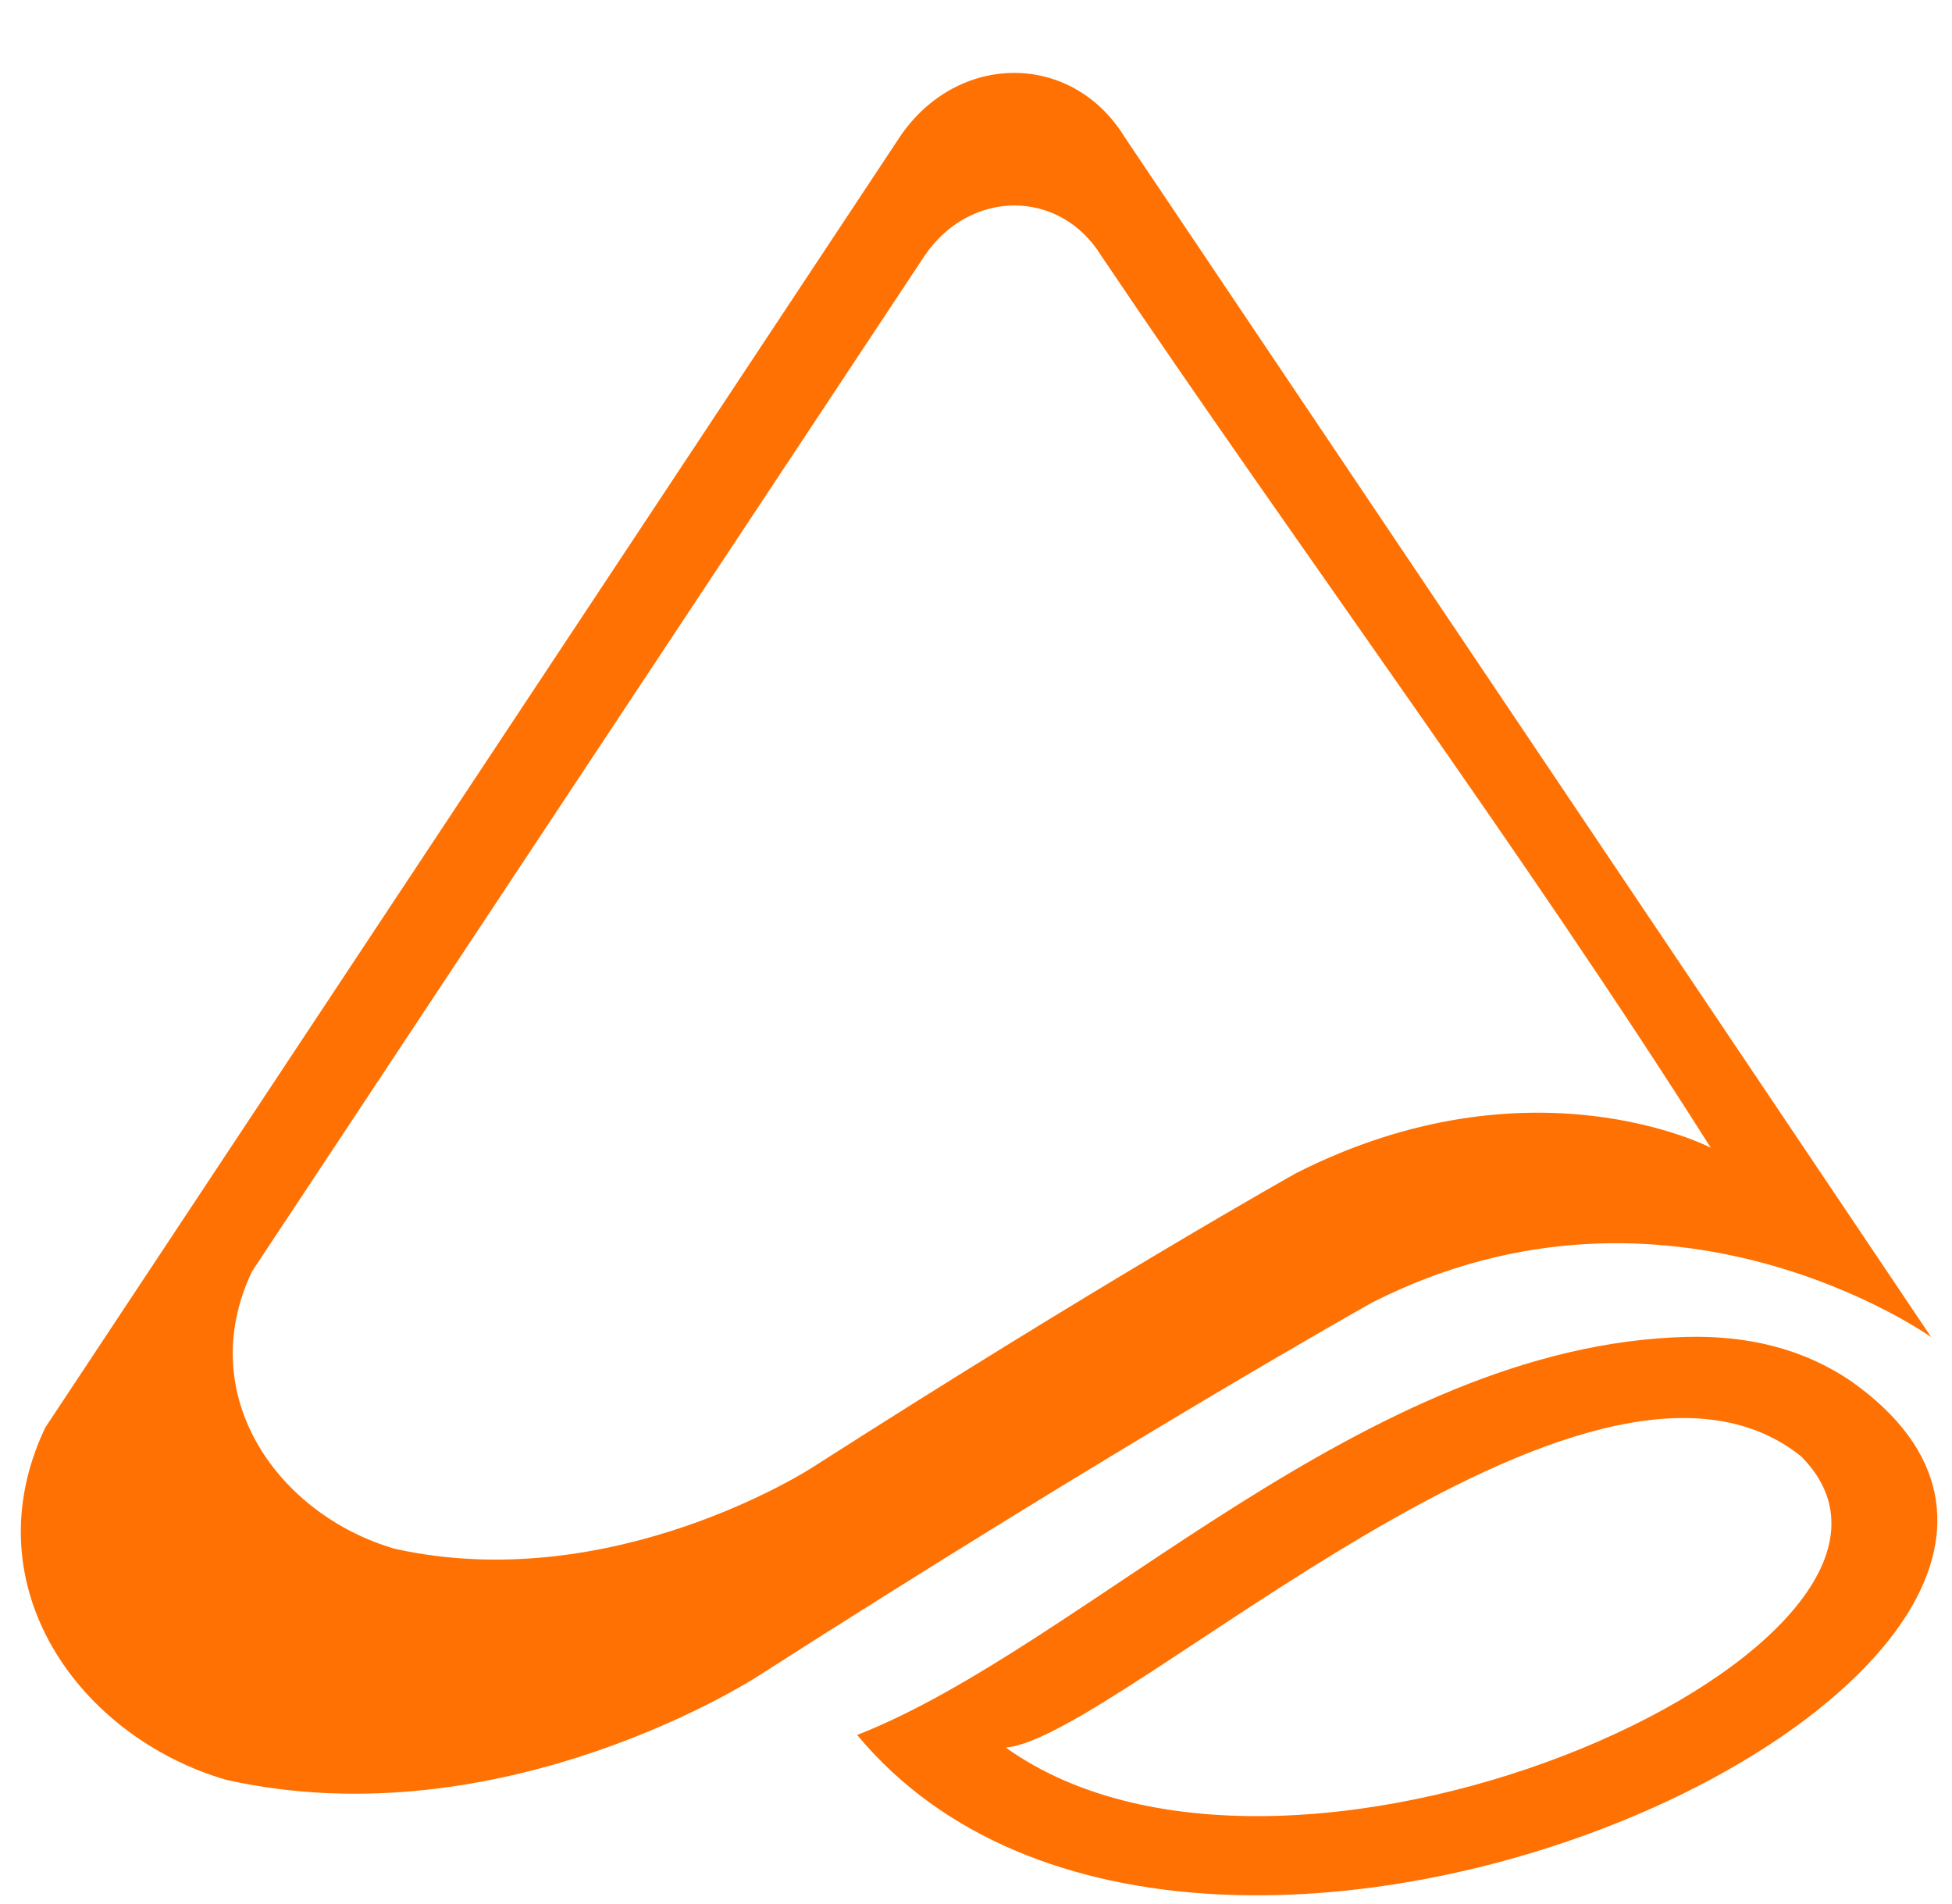
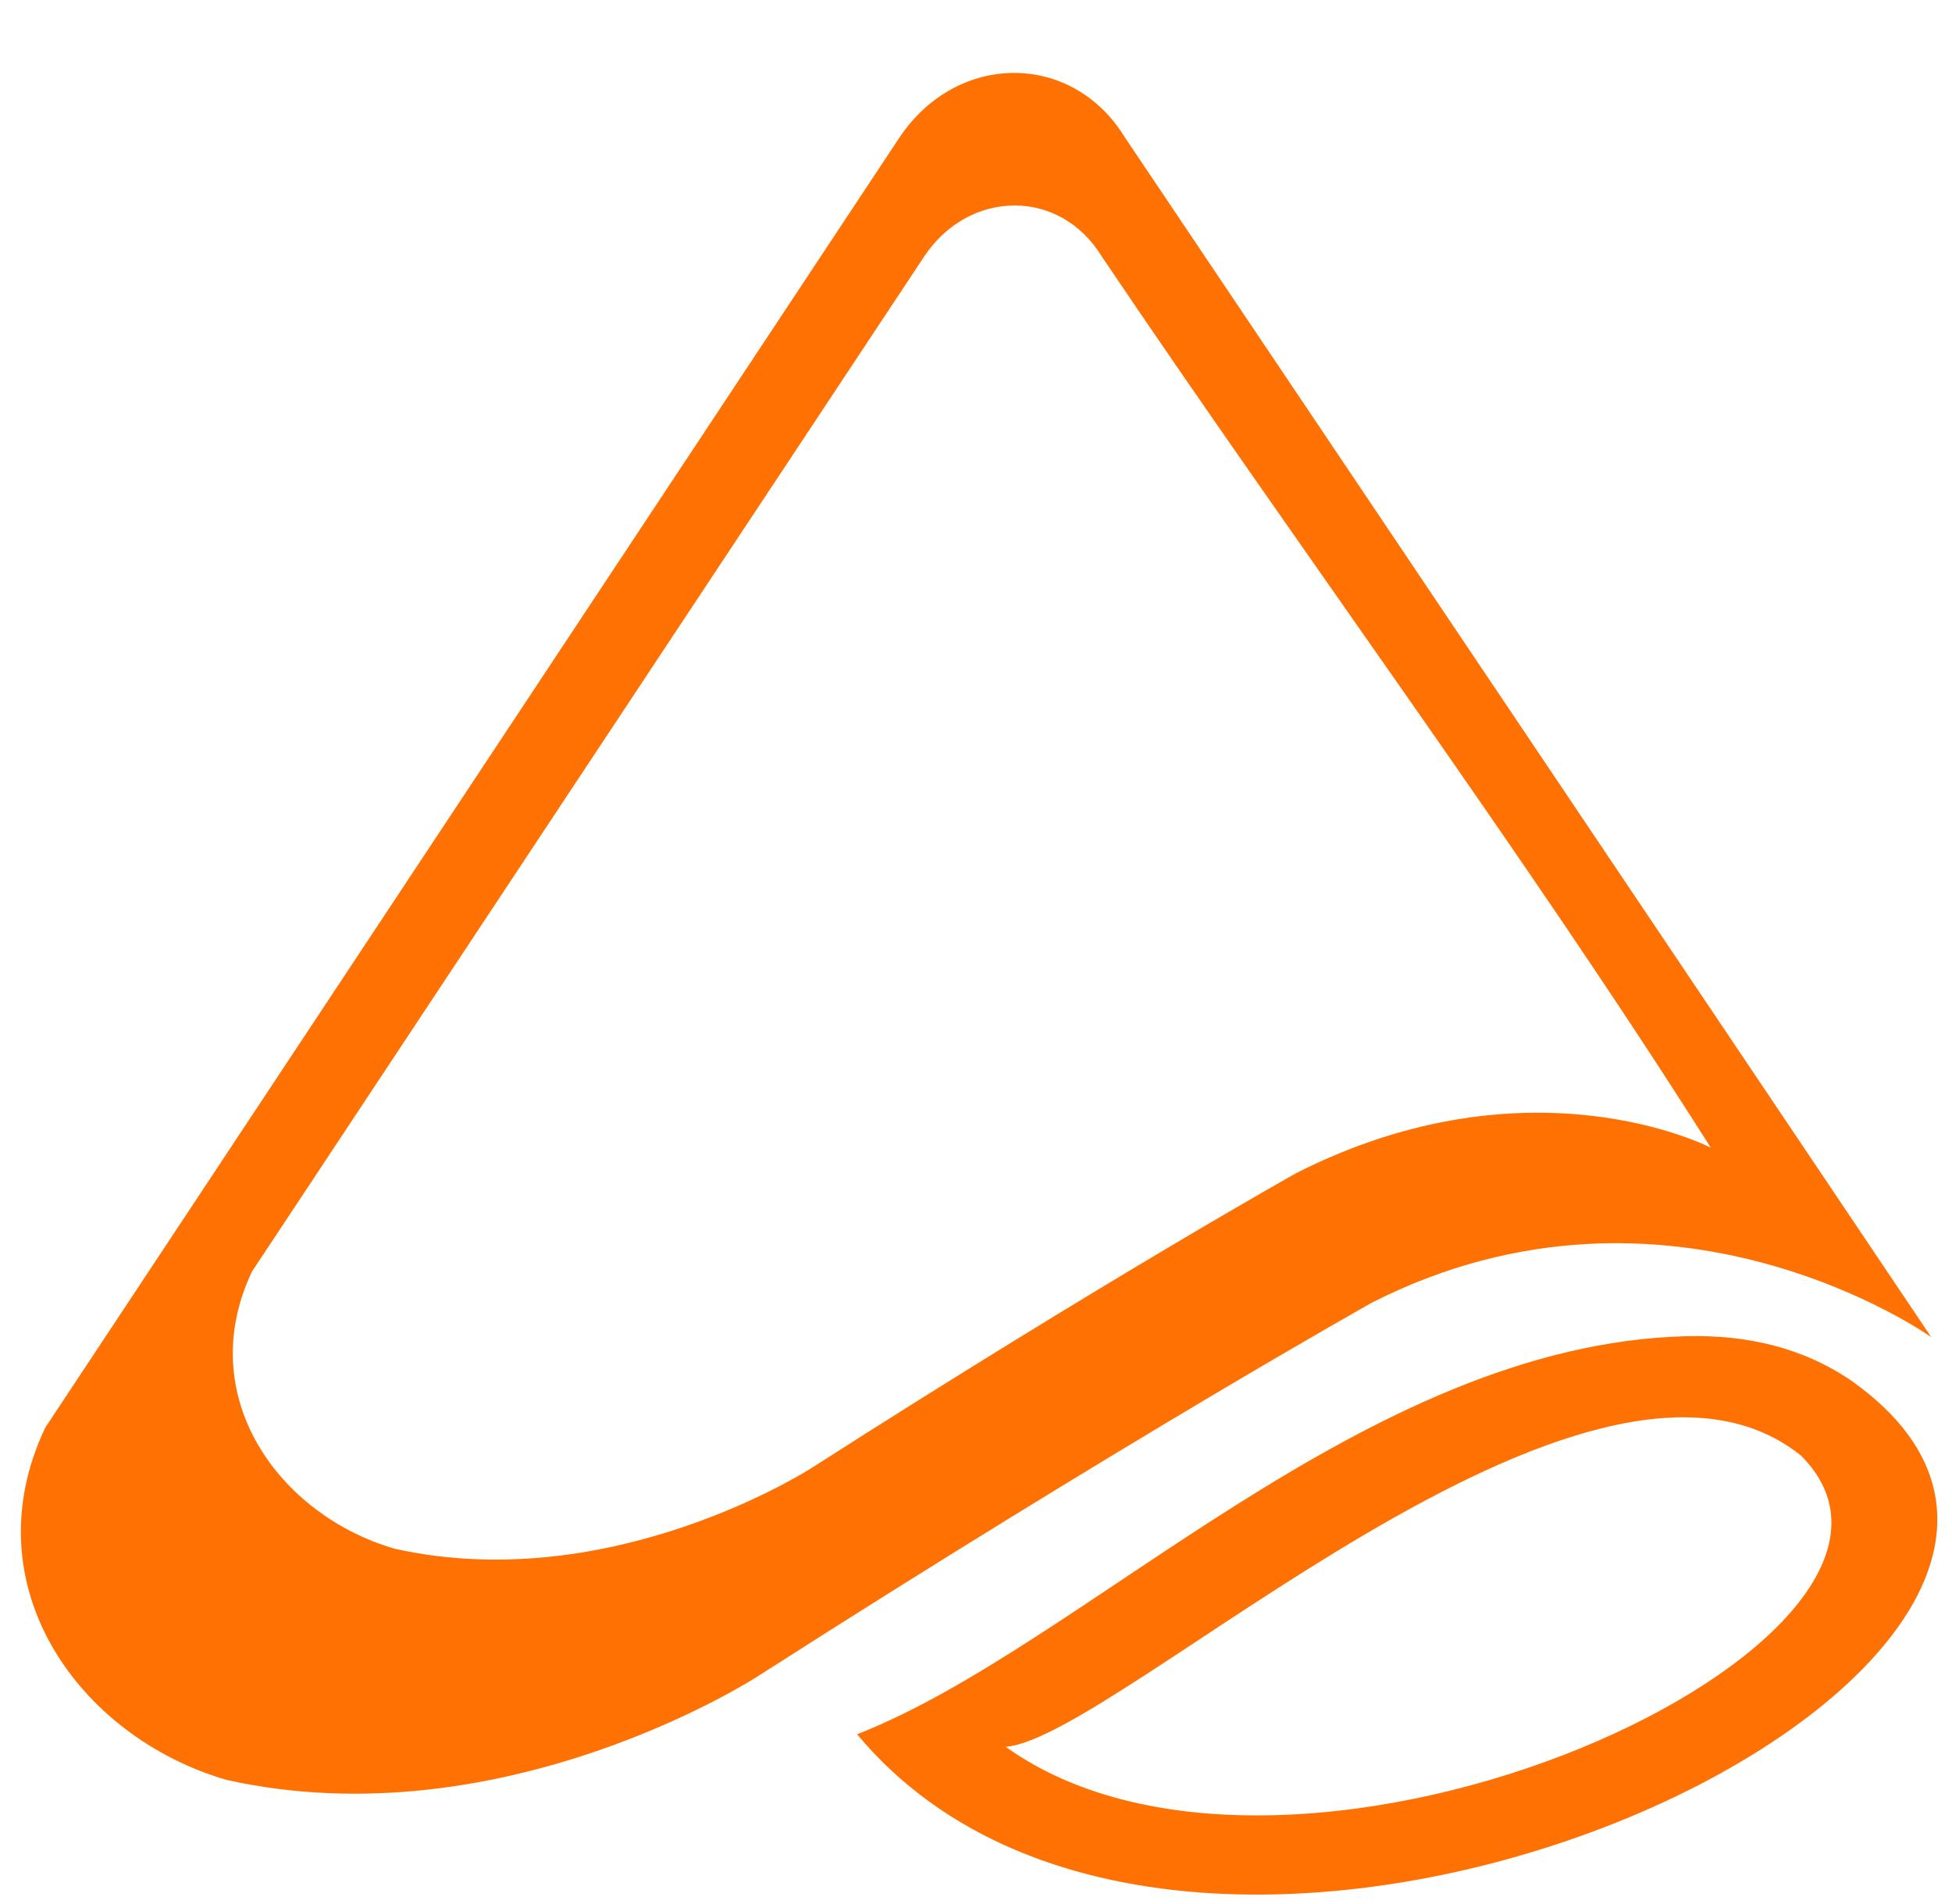
- <svg xmlns="http://www.w3.org/2000/svg" width="187.47" height="182.806" viewBox="0 0 187.47 182.806" id="svg4195" version="1.1">
-   <defs id="defs4197" />
-   <g id="layer1" transform="translate(-493.0913,-1311.168)" style="opacity:1">
-     <path style="opacity:1;fill:#ff7102;fill-opacity:1;fill-rule:evenodd;stroke:none;stroke-width:1px;stroke-linecap:butt;stroke-linejoin:miter;stroke-opacity:1" d="m 590.467,1318.168 c -4.085,0.01 -8.23,2.082 -10.983,6.187 l -82.048,123.892 c -7.211,15.19 3.238,29.709 17.402,33.826 26.605,5.925 50.972,-9.914 50.972,-9.914 35.892,-22.966 59.072,-35.93 59.072,-35.93 28.605,-14.501 53.627,3.292 53.68,3.33 l -77.443,-115.204 c -2.538,-4.141 -6.566,-6.196 -10.651,-6.187 z m 0.034,12.73 c 3.215,-0.01 6.385,1.611 8.382,4.87 18.914,28.075 40.41,57.02 58.509,85.602 0,0 -17.273,-8.988 -39.806,2.435 0,0 -18.247,10.204 -46.491,28.277 0,0 -19.169,12.457 -40.105,7.794 -11.146,-3.24 -19.374,-14.667 -13.7,-26.62 l 64.572,-97.487 c 2.167,-3.23 5.424,-4.863 8.639,-4.87 z" id="path5398" />
-     <path style="fill:#ff7102;fill-opacity:1;fill-rule:evenodd;stroke:none;stroke-width:1px;stroke-linecap:butt;stroke-linejoin:miter;stroke-opacity:1" d="m 655.075,1439.537 c -30.943,0.765 -57.794,29.676 -79.664,38.221 33.249,39.96 132.792,-7.446 95.517,-33.93 -4.729,-3.224 -10.085,-4.433 -15.853,-4.29 z m 10.981,11.457 c 17.547,17.529 -48.352,48.024 -76.374,27.971 10.737,-0.829 55.926,-44.308 76.374,-27.971 z" id="path5404" />
+ <svg xmlns="http://www.w3.org/2000/svg" version="1.1" viewBox="0 0 187.47 182.81">
+   <g transform="translate(-493.09 -1311.2)" fill="#ff7102" fill-rule="evenodd">
+     <path d="m590.47 1318.2c-4.085 0.01-8.23 2.082-10.983 6.187l-82.048 123.89c-7.211 15.19 3.238 29.709 17.402 33.826 26.605 5.925 50.972-9.914 50.972-9.914 35.892-22.966 59.072-35.93 59.072-35.93 28.605-14.5 53.627 3.292 53.68 3.33l-77.443-115.2c-2.538-4.141-6.566-6.196-10.651-6.187zm0.034 12.73c3.215-0.01 6.385 1.611 8.382 4.87 18.914 28.075 40.41 57.02 58.509 85.602 0 0-17.273-8.988-39.806 2.435 0 0-18.247 10.204-46.491 28.277 0 0-19.169 12.457-40.105 7.794-11.146-3.24-19.374-14.667-13.7-26.62l64.572-97.487c2.167-3.23 5.424-4.863 8.639-4.87z" />
+     <path d="m655.07 1439.5c-30.943 0.765-57.794 29.676-79.664 38.221 33.249 39.96 132.79-7.446 95.517-33.93-4.729-3.224-10.085-4.433-15.853-4.29zm10.981 11.457c17.547 17.529-48.352 48.024-76.374 27.971 10.737-0.829 55.926-44.308 76.374-27.971z" />
  </g>
</svg>
